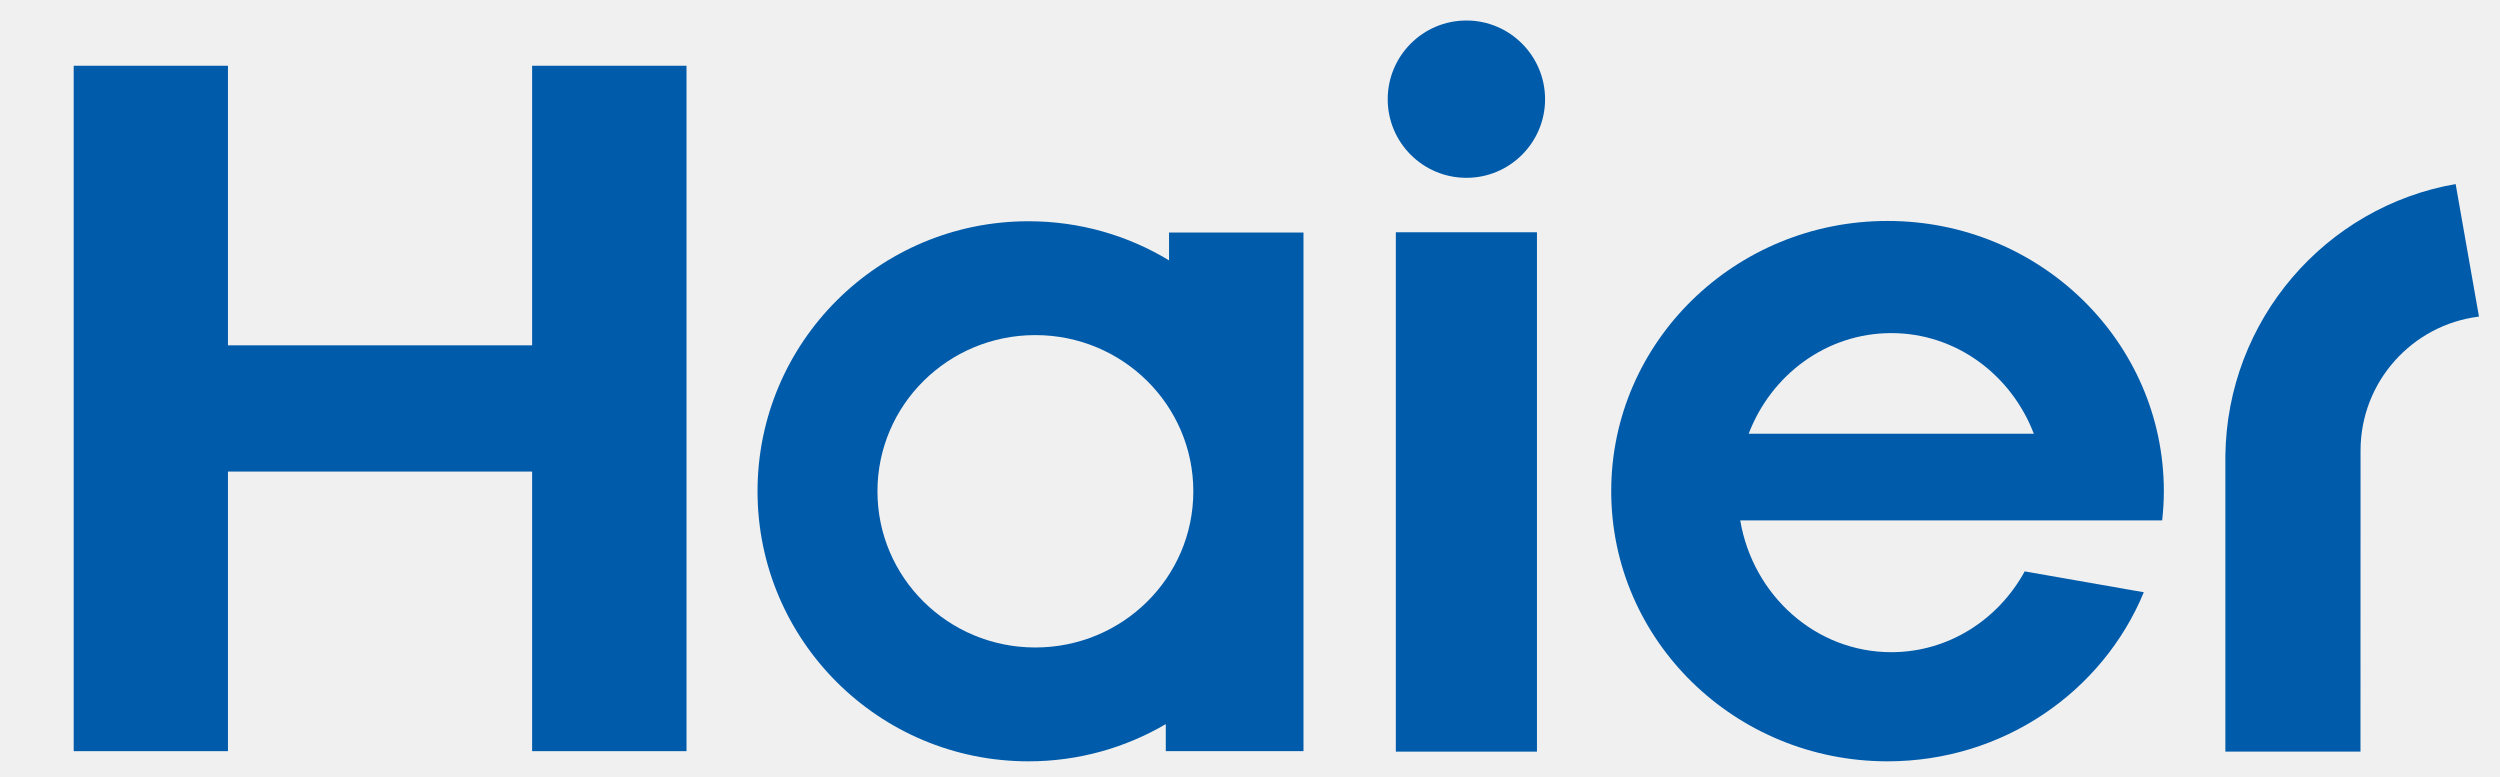
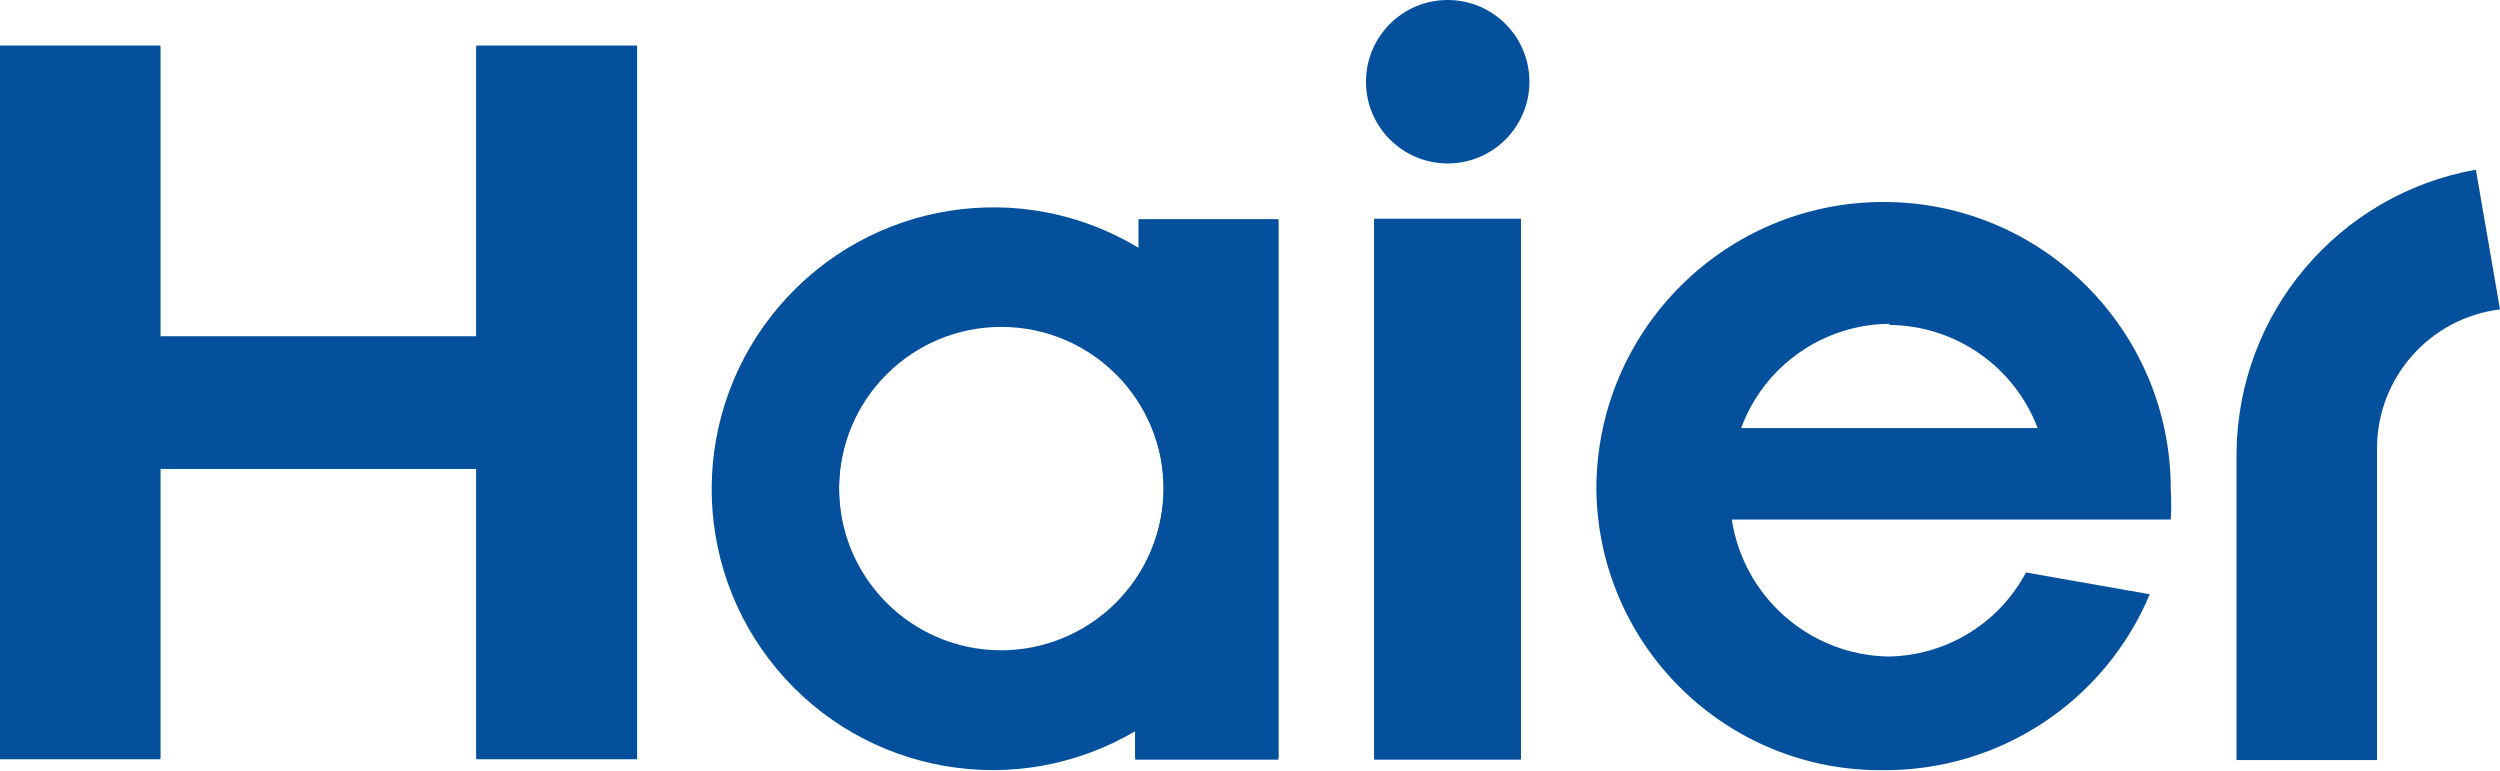
- <svg xmlns="http://www.w3.org/2000/svg" version="1.1" id="Layer_1" x="0px" y="0px" width="824px" height="256px" viewBox="0 0 824 256" enable-background="new 0 0 824 256" xml:space="preserve">
-   <g>
-     <g>
-       <path fill="#005BAA" d="M712.652,171.532c0.348-3.178,0.552-6.388,0.552-9.638c0-49.205-40.776-89.07-91.083-89.07    c-50.293,0-91.063,39.865-91.063,89.07c0,49.189,40.771,89.039,91.063,89.039c38.259,0,70.963-23.021,84.481-55.729l-39.257-6.878    c-8.696,15.914-25.151,26.634-43.96,26.634c-24.967,0-45.642-18.778-49.801-43.429H712.652z M623.386,109.79    c21.319,0,39.528,13.729,46.96,33.163h-93.977C583.781,123.52,602.03,109.79,623.386,109.79z" />
-       <rect x="460.066" y="76.555" fill="#005BAA" width="46.512" height="171.18" />
-       <path fill="#005BAA" d="M483.339,6.758c-14.358,0-25.95,11.655-25.95,25.953c0,14.276,11.592,25.9,25.95,25.9    c14.3,0,25.917-11.624,25.917-25.9C509.256,18.413,497.639,6.758,483.339,6.758" />
-       <polygon fill="#005BAA" points="175.389,21.671 175.389,113.822 75.133,113.822 75.133,21.671 24.291,21.671 24.291,247.582     75.133,247.582 75.133,155.427 175.389,155.427 175.389,247.582 226.273,247.582 226.273,21.671   " />
-       <path fill="#005BAA" d="M385.318,76.634v9.185c-13.519-8.191-29.361-12.896-46.336-12.896c-49.308,0-89.3,39.84-89.3,89.006    c0,49.156,39.992,89.006,89.3,89.006c16.534,0,31.981-4.491,45.262-12.27v8.918h45.384V76.634H385.318z M341.25,213.408    c-28.777,0-52.04-23.027-52.04-51.459c0-28.456,23.262-51.5,52.04-51.5c28.77,0,52.071,23.044,52.071,51.5    C393.32,190.381,370.019,213.408,341.25,213.408z" />
-       <path fill="#005BAA" d="M809.376,60.657c-42.832,7.472-75.396,44.736-75.896,89.679v97.398h44.535l0.023-99.229    c0-22.716,17.053-41.463,39.032-44.153L809.376,60.657z" />
-     </g>
-   </g>
+ <svg xmlns="http://www.w3.org/2000/svg" id="Слой_1" data-name="Слой 1" viewBox="0 0 64.24 19.79">
+   <defs>
+     <style>.cls-1{fill:#fff;}.cls-2{fill:#05509d;}.cls-3{fill:#03519c;}</style>
+   </defs>
+   <rect class="cls-1" x="-823.28" y="-77.5" width="1199.02" height="173.36" />
+   <path class="cls-2" d="M55.78,13.35a6.81,6.81,0,0,0,0-.78,7.38,7.38,0,0,0-14.76,0,7.3,7.3,0,0,0,7.38,7.22,7.37,7.37,0,0,0,6.84-4.52l-3.18-.56a4.07,4.07,0,0,1-3.56,2.16,4.15,4.15,0,0,1-4-3.52Zm-7.23-5A4.11,4.11,0,0,1,52.36,11H44.74a4.1,4.1,0,0,1,3.81-2.68" />
+   <rect class="cls-3" x="35.31" y="5.65" width="3.77" height="13.87" />
+   <path class="cls-2" d="M37.2,0a2.1,2.1,0,1,0,2.1,2.1A2.1,2.1,0,0,0,37.2,0" />
+   <polygon class="cls-3" points="12.24 1.21 12.24 8.67 4.12 8.67 4.12 1.21 0 1.21 0 19.51 4.12 19.51 4.12 12.05 12.24 12.05 12.24 19.51 16.37 19.51 16.37 1.21 12.24 1.21" />
+   <path class="cls-3" d="M29.26,5.66V6.4a7.22,7.22,0,1,0-.09,12.39v.73h3.68V5.66ZM25.69,16.74a4.17,4.17,0,1,1,4.21-4.17,4.18,4.18,0,0,1-4.21,4.17" />
+   <rect class="cls-2" x="35.31" y="5.62" width="3.77" height="13.87" />
+   <polygon class="cls-2" points="12.24 1.17 12.24 8.64 4.12 8.64 4.12 1.17 0 1.17 0 19.48 4.12 19.48 4.12 12.02 12.24 12.02 12.24 19.48 16.37 19.48 16.37 1.17 12.24 1.17" />
+   <path class="cls-2" d="M29.26,5.63v.74a7.21,7.21,0,1,0-.09,12.39v.72h3.68V5.63ZM25.69,16.71a4.17,4.17,0,1,1,4.21-4.17,4.18,4.18,0,0,1-4.21,4.17" />
+   <path class="cls-2" d="M63.62,4.36a7.46,7.46,0,0,0-6.15,7.27v7.9h3.61v-8a3.6,3.6,0,0,1,3.16-3.58Z" />
</svg>
